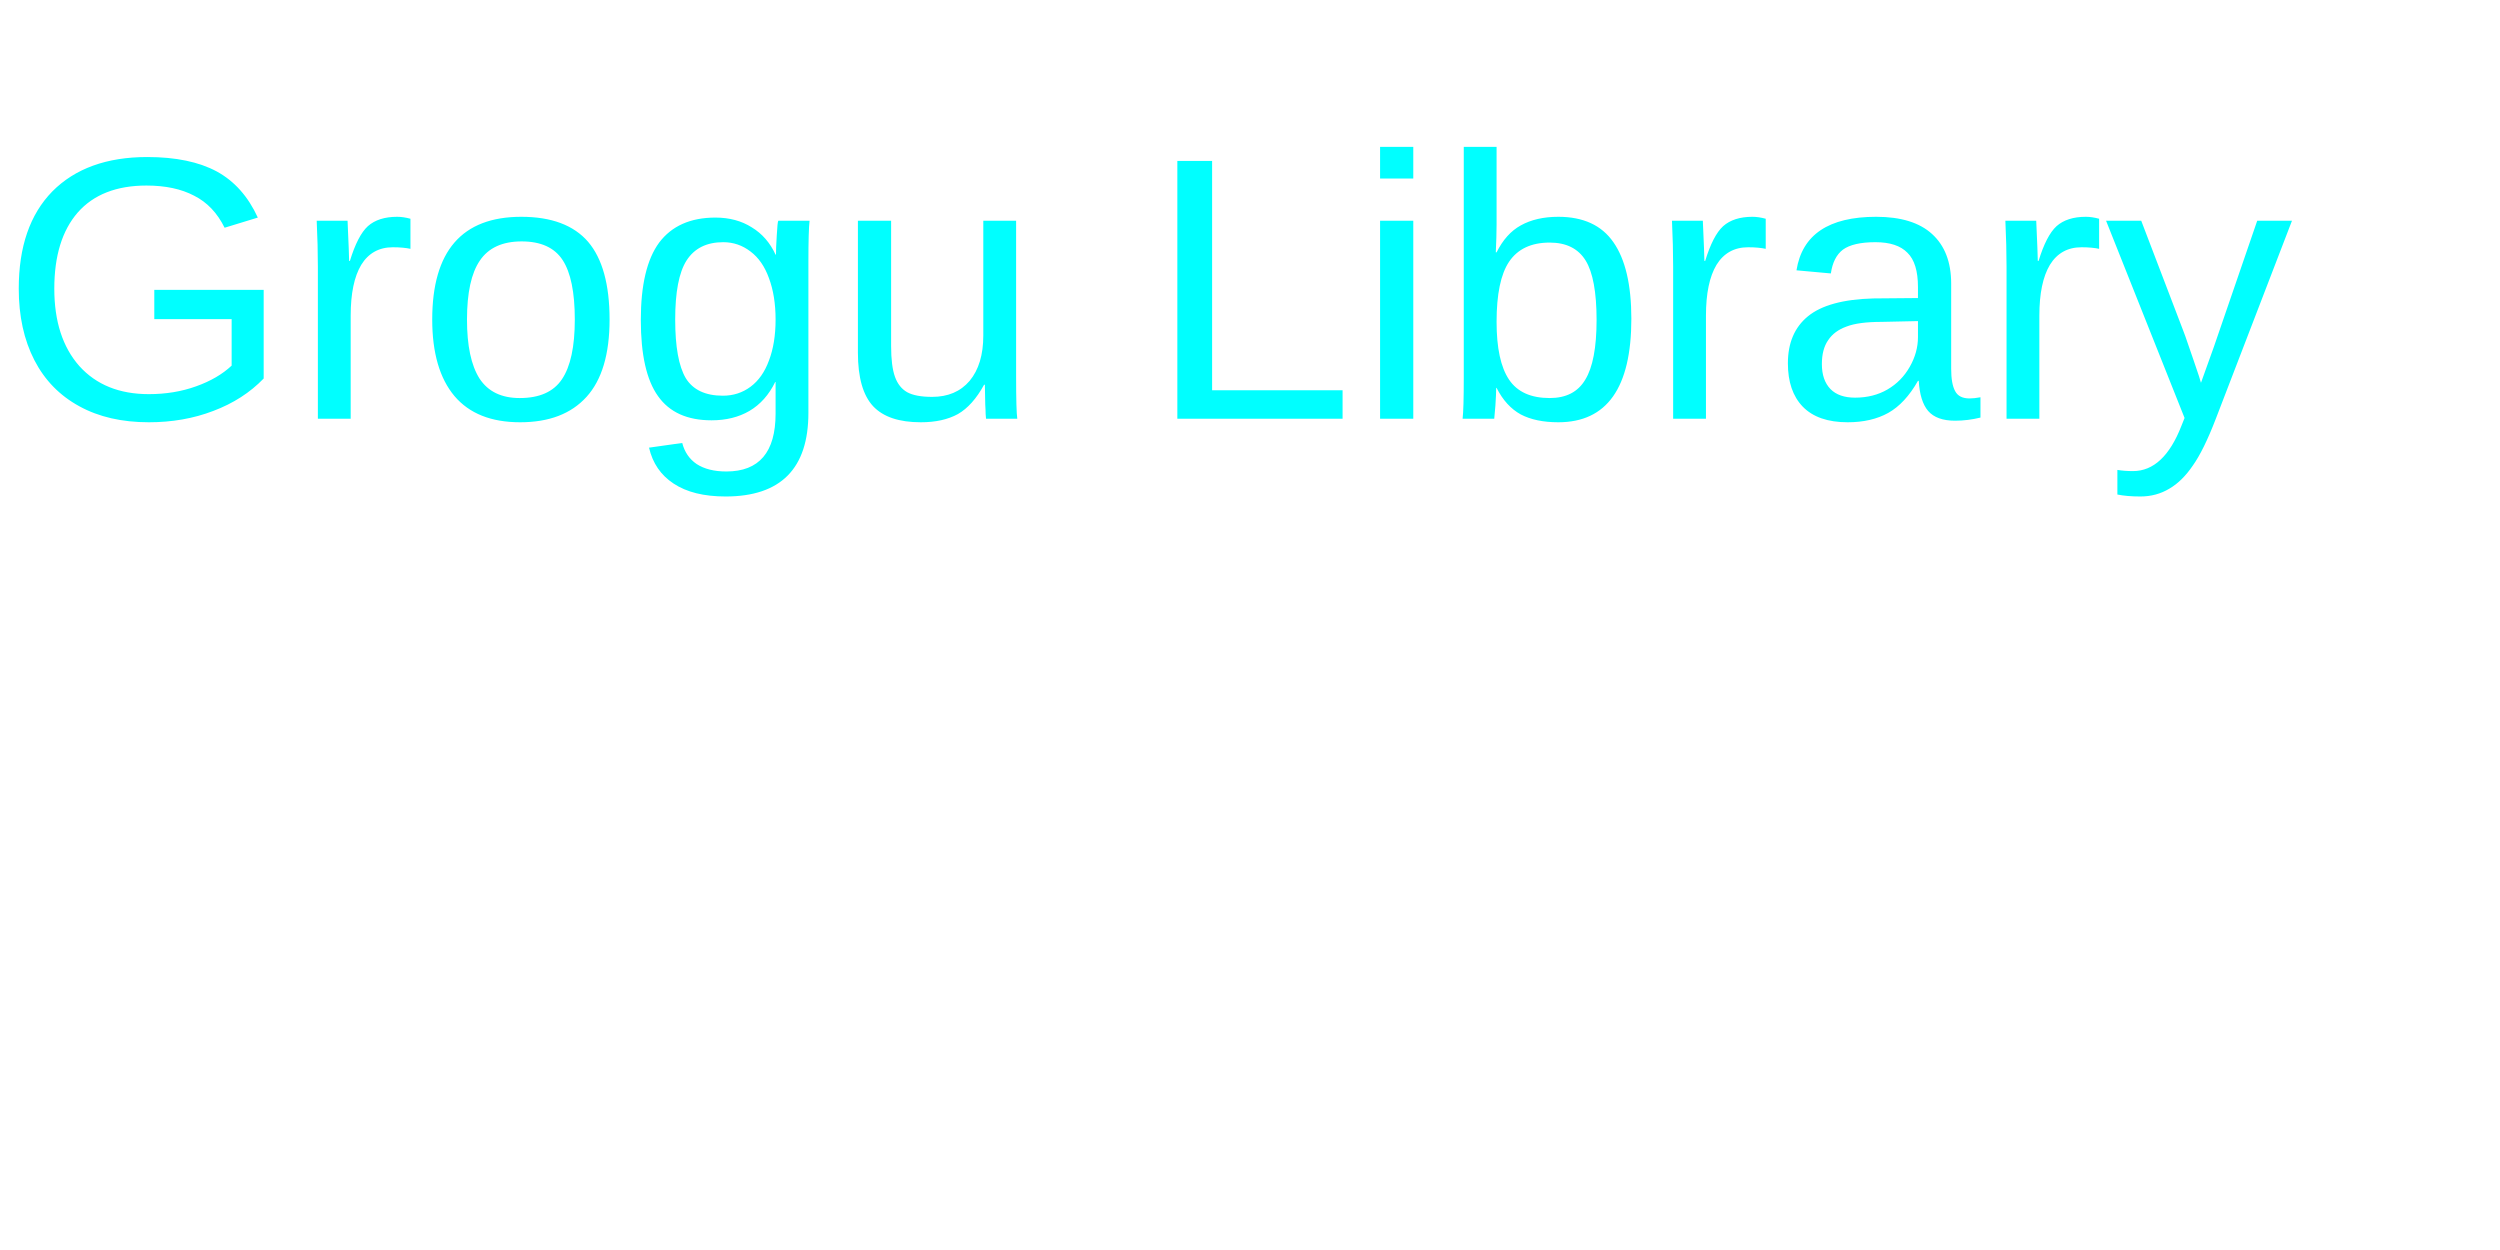
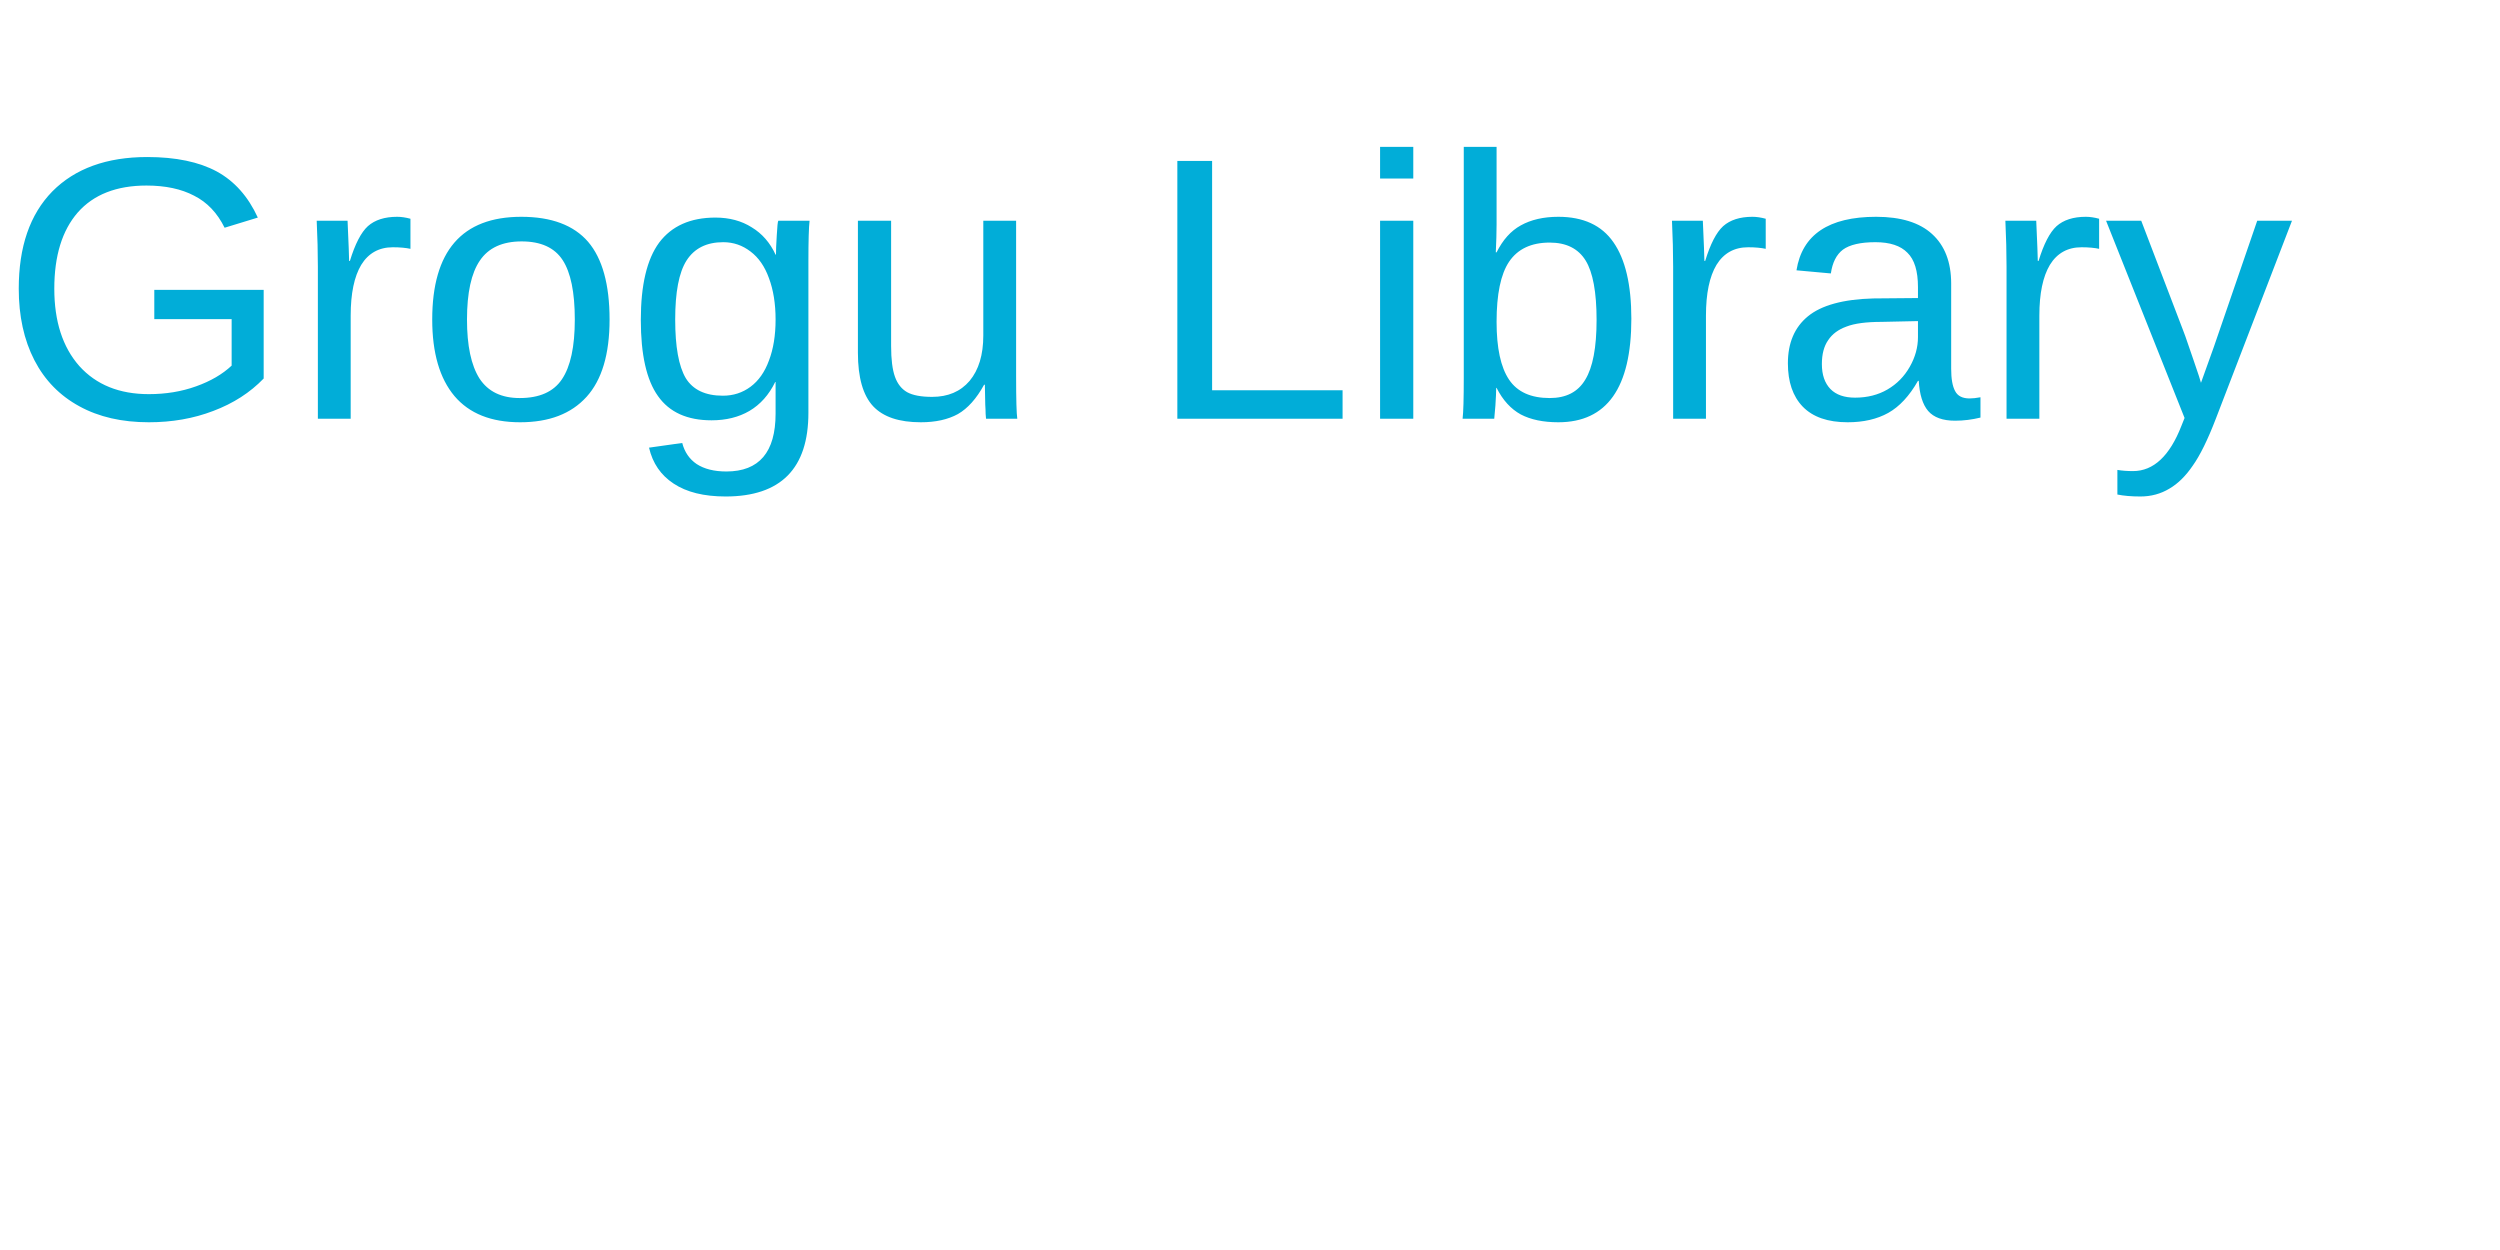
<svg xmlns="http://www.w3.org/2000/svg" height="50" width="100%" viewBox="0 0 100 50" preserveAspectRatio="none">
  <style>
        html, body {
            width: 100%;
            height: 60px;
        }

        .subTitle {
            font-size:15px;
-             fill: #00FFFF;
+             fill: rgb(1, 173, 216);
            width:100%;
            font-family: Arial, Helvetica, sans-serif;
        }
    </style>
  <g class="subTitle">
    <text y="10" dy=".45em">
            Grogu Library
        </text>
  </g>
</svg>
